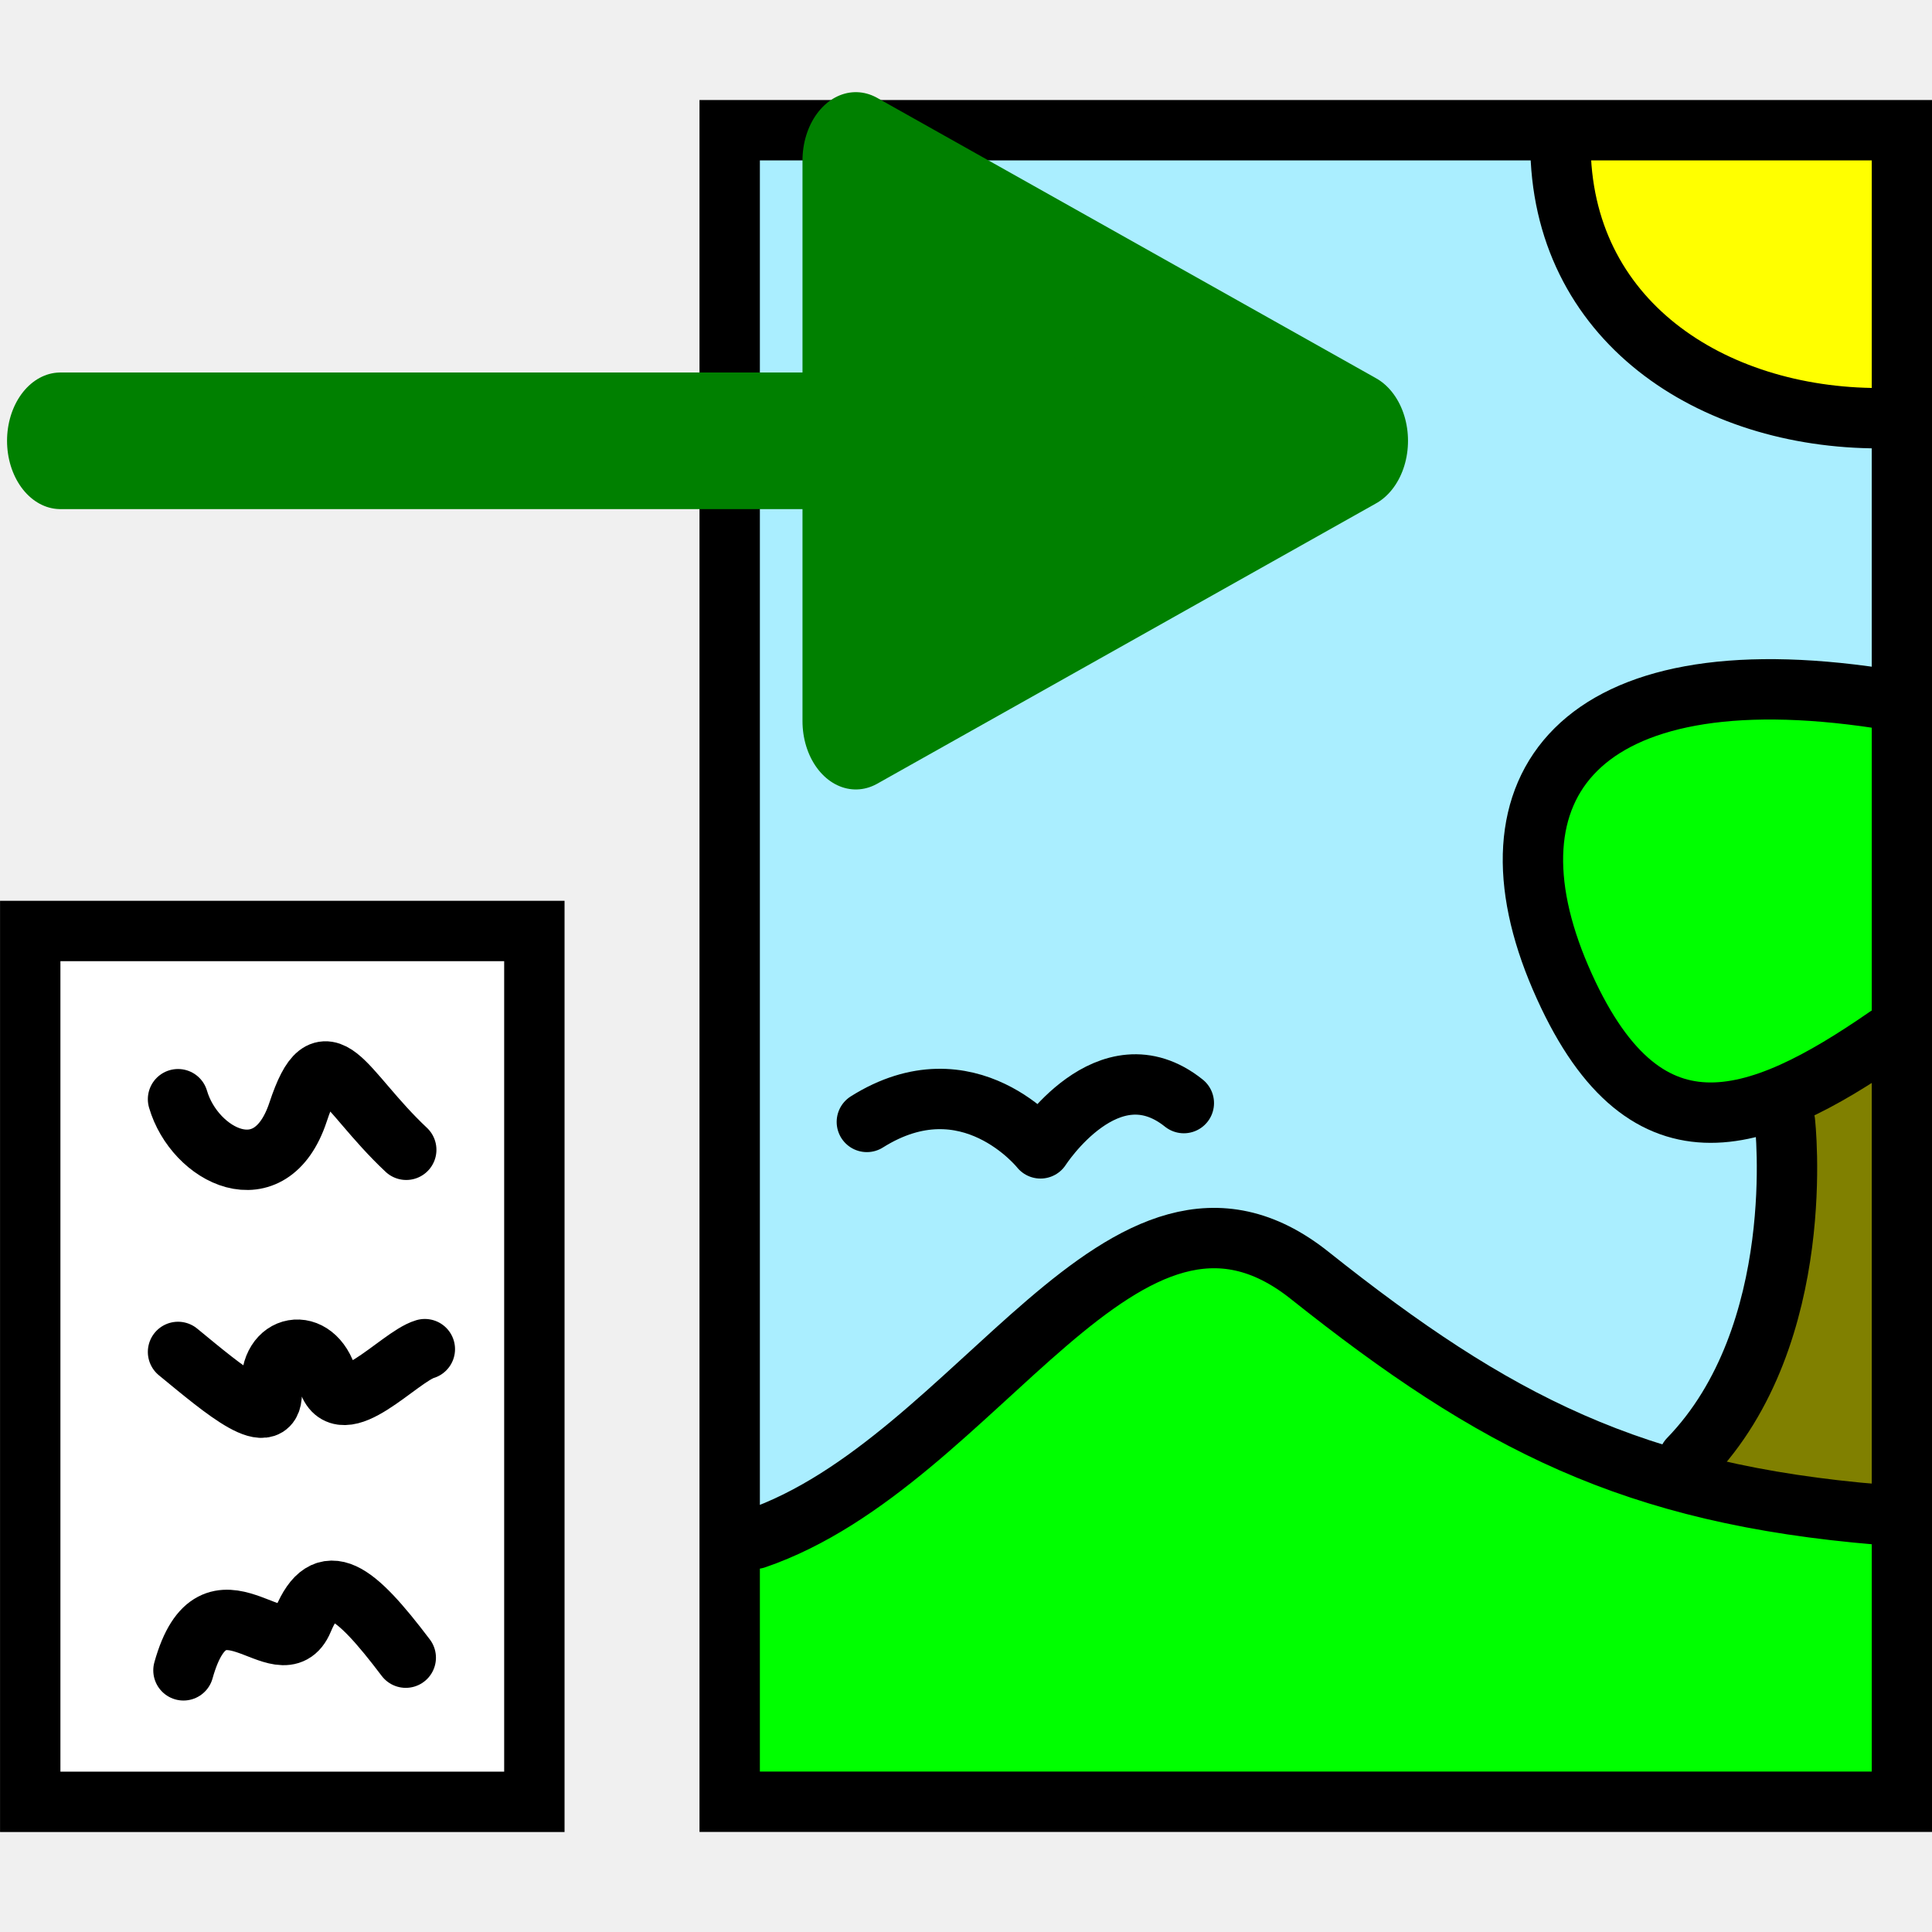
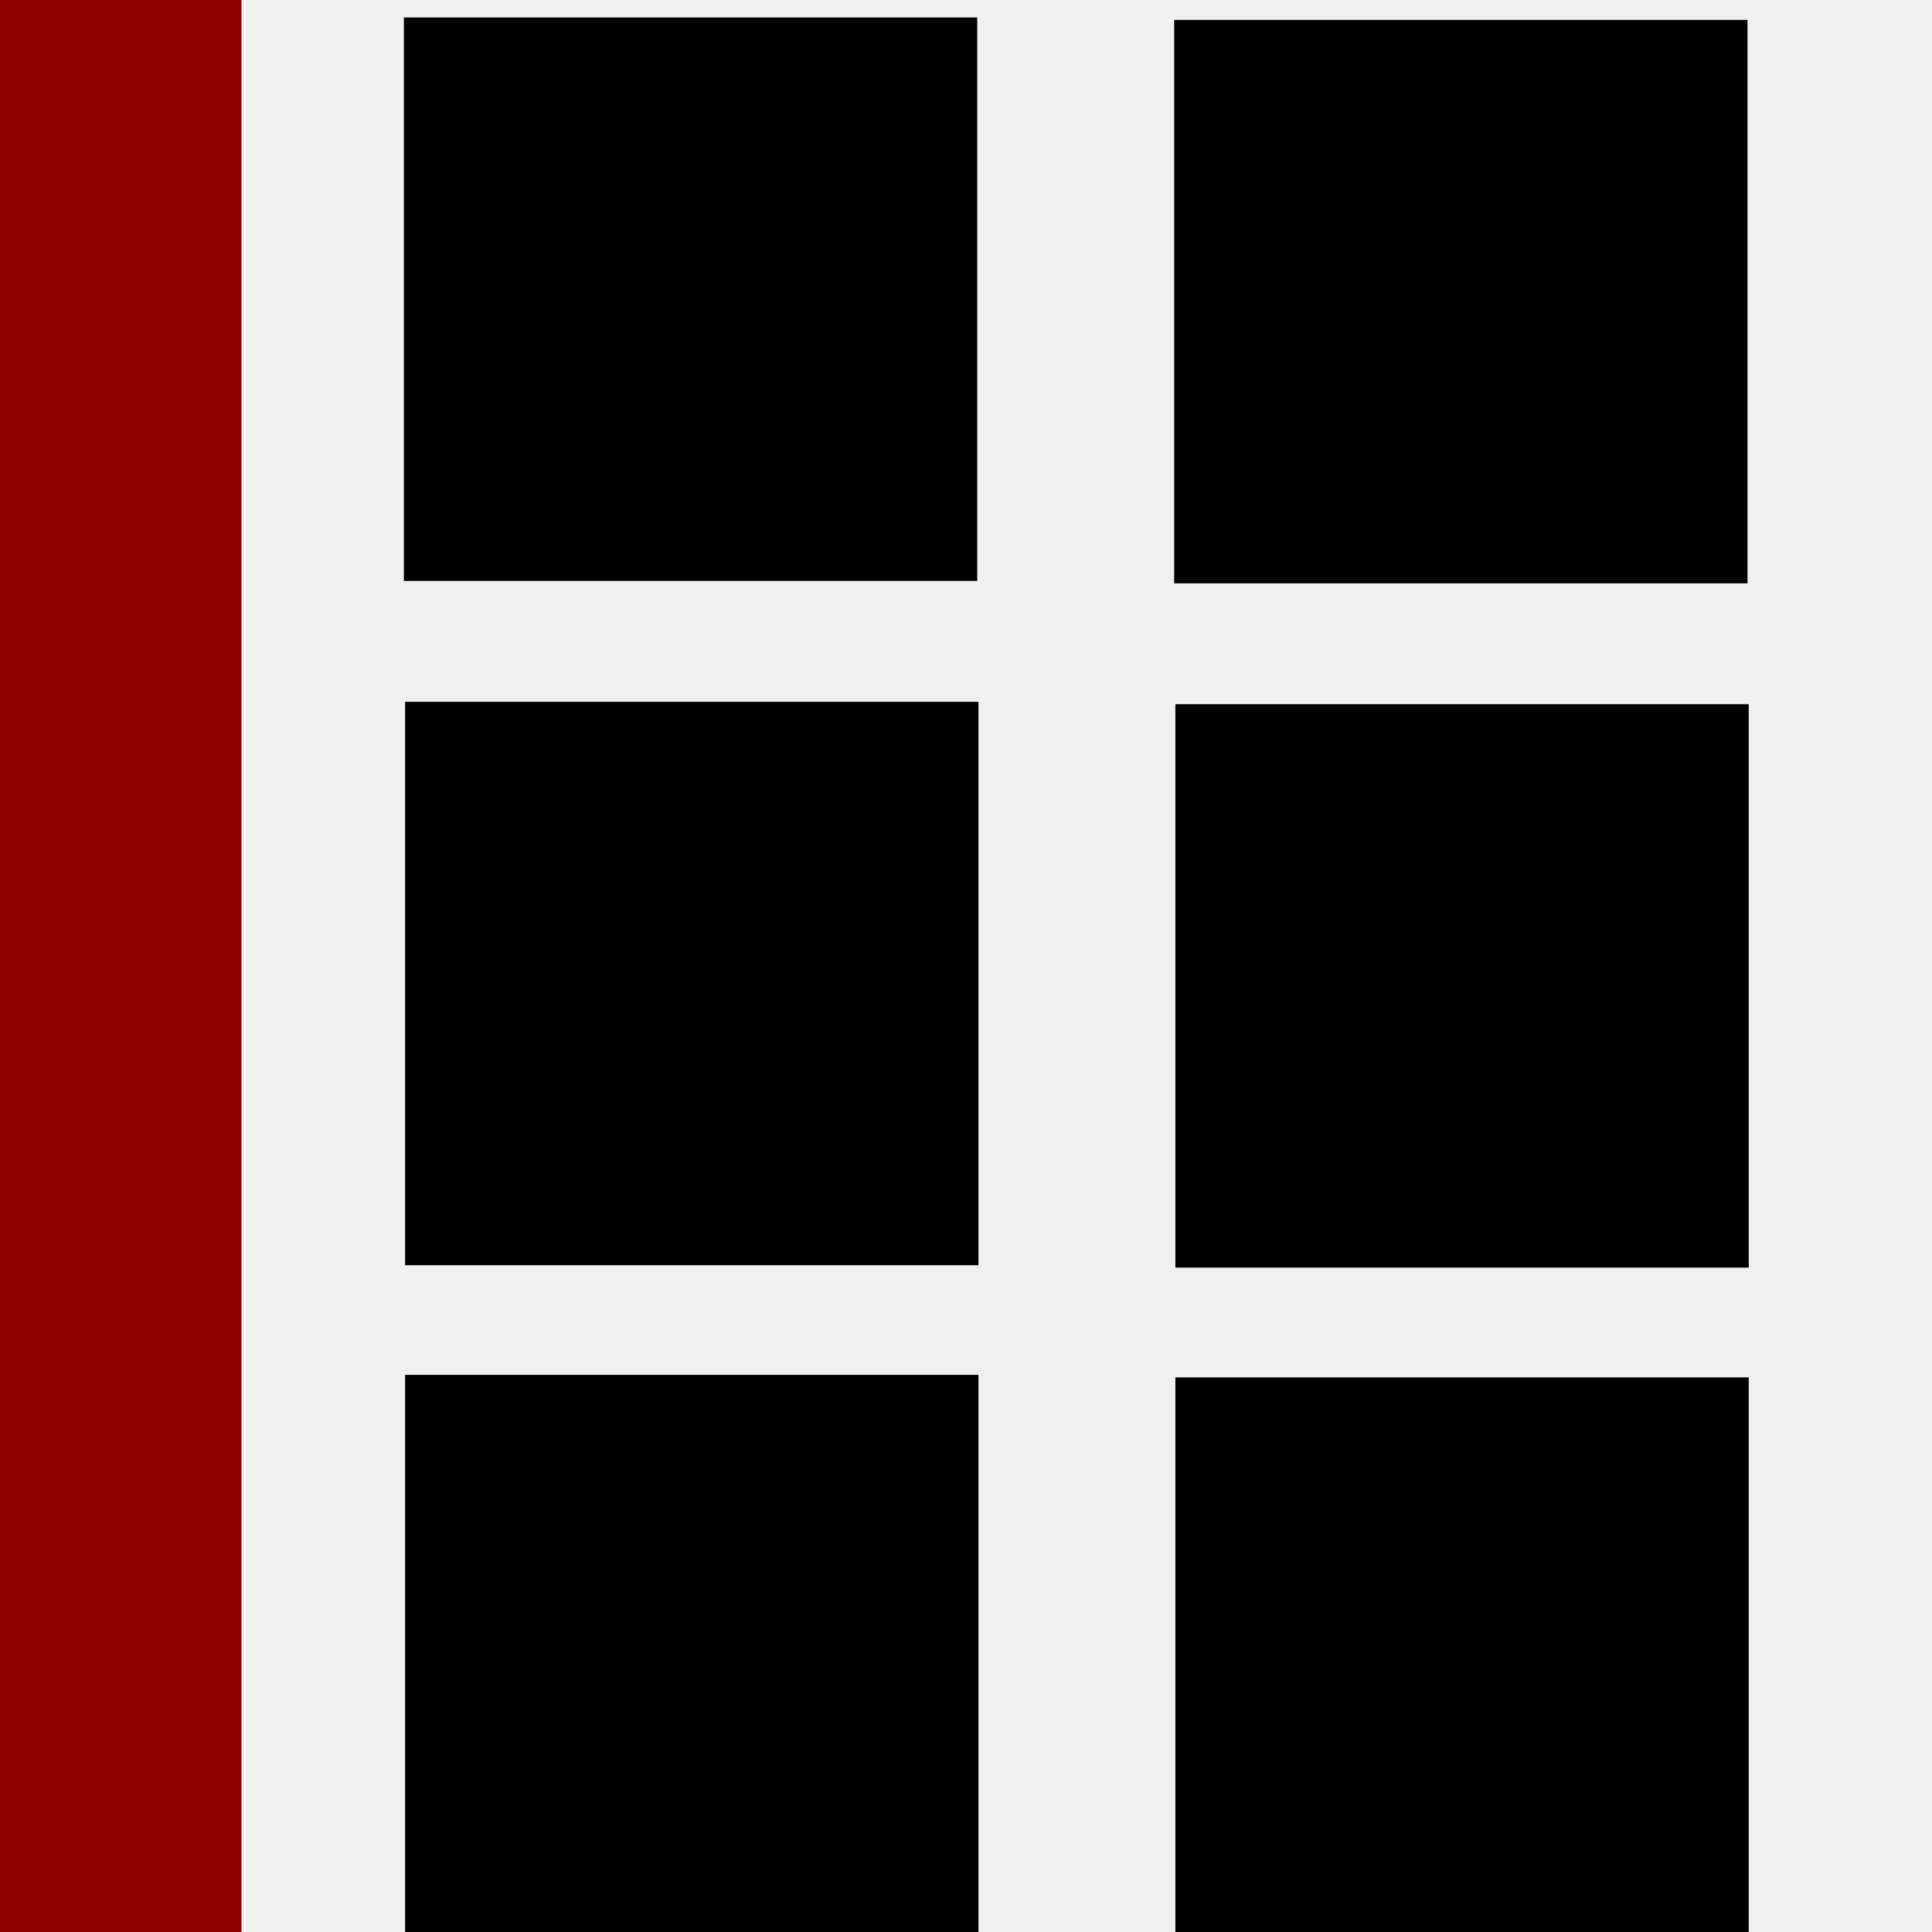
<svg xmlns="http://www.w3.org/2000/svg" width="16" height="16" id="svg2" version="1.1">
  <defs id="defs4">
    <marker orient="auto" refY="0.0" refX="0.0" id="Arrow2Send" style="overflow:visible;">
      <path id="path3744" style="font-size:12.0;fill-rule:evenodd;stroke-width:0.625;stroke-linejoin:round;" d="M 8.719,4.034 L -2.207,0.016 L 8.719,-4.002 C 6.973,-1.63 6.983,1.616 8.719,4.034 z " transform="scale(0.3) rotate(180) translate(-2.3,0)" />
    </marker>
    <marker orient="auto" refY="0.0" refX="0.0" id="Arrow1Mend" style="overflow:visible;">
      <path id="path3720" d="M 0.0,0.0 L 5.0,-5.0 L -12.5,0.0 L 5.0,5.0 L 0.0,0.0 z " style="fill-rule:evenodd;stroke:#000000;stroke-width:1.0pt;marker-start:none;" transform="scale(0.4) rotate(180) translate(10,0)" />
    </marker>
    <marker orient="auto" refY="0.0" refX="0.0" id="DiamondS" style="overflow:visible">
      <path id="path3797" d="M 0,-7.071 L -7.071,0 L 0,7.071 L 7.071,0 L 0,-7.071 z " style="fill-rule:evenodd;stroke:#000000;stroke-width:1.0pt;marker-start:none" transform="scale(0.2)" />
    </marker>
    <marker orient="auto" refY="0.0" refX="0.0" id="Arrow2Mend" style="overflow:visible;">
      <path id="path3738" style="font-size:12.0;fill-rule:evenodd;stroke-width:0.625;stroke-linejoin:round;" d="M 8.719,4.034 L -2.207,0.016 L 8.719,-4.002 C 6.973,-1.63 6.983,1.616 8.719,4.034 z " transform="scale(0.6) rotate(180) translate(0,0)" />
    </marker>
    <marker orient="auto" refY="0.0" refX="0.0" id="Arrow1Lend" style="overflow:visible;">
      <path id="path3714" d="M 0.0,0.0 L 5.0,-5.0 L -12.5,0.0 L 5.0,5.0 L 0.0,0.0 z " style="fill-rule:evenodd;stroke:#000000;stroke-width:1.0pt;marker-start:none;" transform="scale(0.8) rotate(180) translate(12.5,0)" />
    </marker>
    <marker orient="auto" refY="0" refX="0" id="Arrow2Send-5" style="overflow:visible">
      <path id="path3744-5" style="font-size:12px;fill-rule:evenodd;stroke-width:0.625;stroke-linejoin:round" d="M 8.719,4.034 -2.207,0.016 8.719,-4.002 c -1.745,2.372 -1.735,5.617 -6e-7,8.035 z" transform="matrix(-0.3,0,0,-0.3,0.69,0)" />
    </marker>
    <marker style="overflow:visible" id="Arrow2Send-5-0" refX="0" refY="0" orient="auto">
      <path transform="matrix(-0.3,0,0,-0.3,0.69,0)" d="M 8.719,4.034 -2.207,0.016 8.719,-4.002 c -1.745,2.372 -1.735,5.617 -6e-7,8.035 z" style="font-size:12px;fill-rule:evenodd;stroke-width:0.625;stroke-linejoin:round" id="path3744-5-7" />
    </marker>
    <marker style="overflow:visible;" id="Arrow1Lend-7" refX="0.0" refY="0.0" orient="auto">
      <path transform="scale(0.8) rotate(180) translate(12.5,0)" style="fill-rule:evenodd;stroke:#000000;stroke-width:1.0pt;marker-start:none;" d="M 0.0,0.0 L 5.0,-5.0 L -12.5,0.0 L 5.0,5.0 L 0.0,0.0 z " id="path3714-4" />
    </marker>
    <marker style="overflow:visible;" id="Arrow2Mend-9" refX="0.0" refY="0.0" orient="auto">
      <path transform="scale(0.6) rotate(180) translate(0,0)" d="M 8.719,4.034 L -2.207,0.016 L 8.719,-4.002 C 6.973,-1.63 6.983,1.616 8.719,4.034 z " style="font-size:12.0;fill-rule:evenodd;stroke-width:0.625;stroke-linejoin:round;" id="path3738-3" />
    </marker>
    <marker style="overflow:visible" id="DiamondS-5" refX="0.0" refY="0.0" orient="auto">
      <path transform="scale(0.2)" style="fill-rule:evenodd;stroke:#000000;stroke-width:1.0pt;marker-start:none" d="M 0,-7.071 L -7.071,0 L 0,7.071 L 7.071,0 L 0,-7.071 z " id="path3797-6" />
    </marker>
    <marker style="overflow:visible;" id="Arrow1Mend-7" refX="0.0" refY="0.0" orient="auto">
      <path transform="scale(0.4) rotate(180) translate(10,0)" style="fill-rule:evenodd;stroke:#000000;stroke-width:1.0pt;marker-start:none;" d="M 0.0,0.0 L 5.0,-5.0 L -12.5,0.0 L 5.0,5.0 L 0.0,0.0 z " id="path3720-6" />
    </marker>
    <marker style="overflow:visible;" id="Arrow2Send-55" refX="0.0" refY="0.0" orient="auto">
      <path transform="scale(0.3) rotate(180) translate(-2.3,0)" d="M 8.719,4.034 L -2.207,0.016 L 8.719,-4.002 C 6.973,-1.63 6.983,1.616 8.719,4.034 z " style="font-size:12.0;fill-rule:evenodd;stroke-width:0.625;stroke-linejoin:round;" id="path3744-4" />
    </marker>
    <marker orient="auto" refY="0.0" refX="0.0" id="Arrow2Send-55-7" style="overflow:visible;">
      <path id="path3744-4-1" style="font-size:12.0;fill-rule:evenodd;stroke-width:0.625;stroke-linejoin:round;" d="M 8.719,4.034 L -2.207,0.016 L 8.719,-4.002 C 6.973,-1.63 6.983,1.616 8.719,4.034 z " transform="scale(0.3) rotate(180) translate(-2.3,0)" />
    </marker>
    <marker orient="auto" refY="0.0" refX="0.0" id="Arrow1Mend-7-4" style="overflow:visible;">
      <path id="path3720-6-8" d="M 0.0,0.0 L 5.0,-5.0 L -12.5,0.0 L 5.0,5.0 L 0.0,0.0 z " style="fill-rule:evenodd;stroke:#000000;stroke-width:1.0pt;marker-start:none;" transform="scale(0.4) rotate(180) translate(10,0)" />
    </marker>
    <marker orient="auto" refY="0.0" refX="0.0" id="DiamondS-5-5" style="overflow:visible">
      <path id="path3797-6-0" d="M 0,-7.071 L -7.071,0 L 0,7.071 L 7.071,0 L 0,-7.071 z " style="fill-rule:evenodd;stroke:#000000;stroke-width:1.0pt;marker-start:none" transform="scale(0.2)" />
    </marker>
    <marker orient="auto" refY="0.0" refX="0.0" id="Arrow2Mend-9-4" style="overflow:visible;">
      <path id="path3738-3-9" style="font-size:12.0;fill-rule:evenodd;stroke-width:0.625;stroke-linejoin:round;" d="M 8.719,4.034 L -2.207,0.016 L 8.719,-4.002 C 6.973,-1.63 6.983,1.616 8.719,4.034 z " transform="scale(0.6) rotate(180) translate(0,0)" />
    </marker>
    <marker orient="auto" refY="0.0" refX="0.0" id="Arrow1Lend-7-6" style="overflow:visible;">
      <path id="path3714-4-6" d="M 0.0,0.0 L 5.0,-5.0 L -12.5,0.0 L 5.0,5.0 L 0.0,0.0 z " style="fill-rule:evenodd;stroke:#000000;stroke-width:1.0pt;marker-start:none;" transform="scale(0.8) rotate(180) translate(12.5,0)" />
    </marker>
    <marker orient="auto" refY="0" refX="0" id="Arrow2Send-5-0-3" style="overflow:visible">
      <path id="path3744-5-7-1" style="font-size:12px;fill-rule:evenodd;stroke-width:0.625;stroke-linejoin:round" d="M 8.719,4.034 -2.207,0.016 8.719,-4.002 c -1.745,2.372 -1.735,5.617 -6e-7,8.035 z" transform="matrix(-0.3,0,0,-0.3,0.69,0)" />
    </marker>
    <marker style="overflow:visible" id="Arrow2Send-5-8" refX="0" refY="0" orient="auto">
      <path transform="matrix(-0.3,0,0,-0.3,0.69,0)" d="M 8.719,4.034 -2.207,0.016 8.719,-4.002 c -1.745,2.372 -1.735,5.617 -6e-7,8.035 z" style="font-size:12px;fill-rule:evenodd;stroke-width:0.625;stroke-linejoin:round" id="path3744-5-6" />
    </marker>
    <marker style="overflow:visible;" id="Arrow1Lend-4" refX="0.0" refY="0.0" orient="auto">
      <path transform="scale(0.8) rotate(180) translate(12.5,0)" style="fill-rule:evenodd;stroke:#000000;stroke-width:1.0pt;marker-start:none;" d="M 0.0,0.0 L 5.0,-5.0 L -12.5,0.0 L 5.0,5.0 L 0.0,0.0 z " id="path3714-5" />
    </marker>
    <marker style="overflow:visible;" id="Arrow2Mend-3" refX="0.0" refY="0.0" orient="auto">
      <path transform="scale(0.6) rotate(180) translate(0,0)" d="M 8.719,4.034 L -2.207,0.016 L 8.719,-4.002 C 6.973,-1.63 6.983,1.616 8.719,4.034 z " style="font-size:12.0;fill-rule:evenodd;stroke-width:0.625;stroke-linejoin:round;" id="path3738-7" />
    </marker>
    <marker style="overflow:visible" id="DiamondS-6" refX="0.0" refY="0.0" orient="auto">
      <path transform="scale(0.2)" style="fill-rule:evenodd;stroke:#000000;stroke-width:1.0pt;marker-start:none" d="M 0,-7.071 L -7.071,0 L 0,7.071 L 7.071,0 L 0,-7.071 z " id="path3797-9" />
    </marker>
    <marker style="overflow:visible;" id="Arrow1Mend-6" refX="0.0" refY="0.0" orient="auto">
      <path transform="scale(0.4) rotate(180) translate(10,0)" style="fill-rule:evenodd;stroke:#000000;stroke-width:1.0pt;marker-start:none;" d="M 0.0,0.0 L 5.0,-5.0 L -12.5,0.0 L 5.0,5.0 L 0.0,0.0 z " id="path3720-5" />
    </marker>
    <marker style="overflow:visible;" id="Arrow2Send-554" refX="0.0" refY="0.0" orient="auto">
      <path transform="scale(0.3) rotate(180) translate(-2.3,0)" d="M 8.719,4.034 L -2.207,0.016 L 8.719,-4.002 C 6.973,-1.63 6.983,1.616 8.719,4.034 z " style="font-size:12.0;fill-rule:evenodd;stroke-width:0.625;stroke-linejoin:round;" id="path3744-7" />
    </marker>
  </defs>
  <g id="layer1" transform="translate(0,-1036.362)">
-     <g id="g4041" transform="translate(1.5322933e-7,-0.1316466)">
-       <g transform="translate(0.0489583,0)" id="g4028">
-         <path style="fill:#aaeeff;fill-opacity:1;stroke:none" d="m 6.088,1.141 c -0.309,0.179 -0.184,0.57 -0.209,0.862 0,3.522 0,7.044 0,10.567 0.004,0.308 0.375,0.469 0.62,0.303 0.774,-0.34 1.354,-0.983 1.994,-1.515 0.445,-0.377 0.925,-0.851 1.547,-0.855 0.457,0.015 0.785,0.39 1.146,0.626 0.75,0.549 1.557,1.044 2.452,1.31 0.324,0.065 0.489,-0.284 0.657,-0.498 0.468,-0.704 0.581,-1.579 0.566,-2.405 C 14.84,9.25 14.517,9.159 14.276,9.21 13.962,9.255 13.625,9.16 13.426,8.902 12.975,8.35 12.666,7.617 12.805,6.896 c 0.13,-0.472 0.585,-0.767 1.041,-0.858 0.467,-0.106 0.968,-0.076 1.442,-0.04 0.268,0.085 0.572,-0.125 0.538,-0.416 -0.009,-0.596 0.017,-1.195 -0.013,-1.789 C 15.778,3.491 15.432,3.452 15.186,3.458 14.339,3.389 13.455,2.929 13.138,2.101 13.012,1.836 13.033,1.529 12.916,1.263 12.694,1.003 12.322,1.134 12.025,1.102 c -1.933,0.004 -3.868,-0.009 -5.799,0.007 -0.046,0.011 -0.092,0.021 -0.138,0.032 z" id="path3976" transform="translate(0,1036.362)" />
-         <path style="fill:#00ff00;fill-opacity:1;stroke:none" d="m 9.882,10.287 c -0.456,0.042 -0.849,0.328 -1.196,0.608 -0.702,0.568 -1.32,1.251 -2.113,1.693 -0.255,0.151 -0.673,0.184 -0.693,0.55 0.009,0.57 -0.018,1.143 0.013,1.71 0.031,0.286 0.356,0.351 0.595,0.318 2.988,0 5.976,0 8.964,0 0.28,-0.007 0.421,-0.299 0.375,-0.55 -0.009,-0.58 0.017,-1.164 -0.013,-1.742 C 15.777,12.565 15.423,12.537 15.177,12.522 14.051,12.415 12.948,12.039 12,11.414 11.494,11.115 11.057,10.704 10.548,10.407 10.344,10.298 10.109,10.277 9.882,10.287 z" id="path3964" transform="translate(0,1036.362)" />
-         <path style="fill:#00ff00;fill-opacity:1;stroke:none" d="m 14.509,5.739 c -0.65,0.008 -1.404,0.169 -1.769,0.762 -0.373,0.626 -0.164,1.407 0.149,2.012 0.236,0.446 0.616,0.93 1.171,0.929 0.602,0.033 1.121,-0.335 1.602,-0.649 0.266,-0.22 0.133,-0.596 0.165,-0.895 -0.015,-0.591 0.032,-1.187 -0.031,-1.776 -0.052,-0.288 -0.366,-0.365 -0.617,-0.364 -0.223,-0.017 -0.446,-0.022 -0.67,-0.02 z" id="path3966" transform="translate(0,1036.362)" />
-         <path style="fill:#ffff00;fill-opacity:1;stroke:none" d="m 12.972,1.141 c -0.287,0.157 -0.201,0.506 -0.139,0.766 0.207,0.871 0.988,1.506 1.839,1.701 0.312,0.063 0.657,0.141 0.962,0.03 0.293,-0.18 0.163,-0.562 0.192,-0.846 -0.013,-0.466 0.026,-0.937 -0.02,-1.399 -0.052,-0.284 -0.382,-0.315 -0.618,-0.29 -0.702,0.009 -1.408,-0.018 -2.107,0.013 -0.036,0.008 -0.073,0.017 -0.109,0.025 z" id="path3968" transform="translate(0,1036.362)" />
-         <path style="fill:#808000;fill-opacity:1;stroke:none" d="m 15.332,8.769 c -0.227,0.116 -0.494,0.21 -0.653,0.414 -0.115,0.292 -0.03,0.62 -0.063,0.928 -0.024,0.676 -0.24,1.35 -0.636,1.901 -0.154,0.263 0.063,0.607 0.361,0.611 0.39,0.059 0.786,0.171 1.181,0.132 0.278,-0.039 0.335,-0.358 0.304,-0.592 -0.008,-1.027 0.019,-2.056 -0.025,-3.083 C 15.763,8.856 15.557,8.729 15.332,8.769 z" id="path3970" transform="translate(0,1036.362)" />
-         <rect style="fill:none;stroke:#000000;stroke-width:0.5;stroke-linecap:butt;stroke-linejoin:miter;stroke-miterlimit:4;stroke-dasharray:none" id="rect2844-1" width="9.708" height="13.843" x="5.994" y="1037.572" />
-         <path style="color:#000000;fill:none;stroke:#000000;stroke-width:0.5;stroke-linecap:round;stroke-linejoin:round;stroke-miterlimit:4;stroke-opacity:1;stroke-dasharray:none;stroke-dashoffset:0;marker:none;visibility:visible;display:inline;overflow:visible;enable-background:accumulate" d="m 6.207,12.875 c 1.859,-0.637 3.052,-3.405 4.589,-2.182 1.537,1.223 2.68,1.813 4.719,1.982" id="path3108" transform="translate(0,1036.362)" />
-         <path style="color:#000000;fill:none;stroke:#000000;stroke-width:0.5;stroke-linecap:round;stroke-linejoin:round;stroke-miterlimit:4;stroke-opacity:1;stroke-dasharray:none;stroke-dashoffset:0;marker:none;visibility:visible;display:inline;overflow:visible;enable-background:accumulate" d="m 12.874,1.318 c 0,1.47 1.25,2.277 2.638,2.277" id="path3110" transform="translate(0,1036.362)" />
-         <path style="color:#000000;fill:none;stroke:#000000;stroke-width:0.5;stroke-linecap:round;stroke-linejoin:round;stroke-miterlimit:4;stroke-opacity:1;stroke-dasharray:none;stroke-dashoffset:0;marker:none;visibility:visible;display:inline;overflow:visible;enable-background:accumulate" d="m 7.13,1045.785 c 0.844,-0.531 1.438,0.219 1.438,0.219 0,0 0.562,-0.875 1.187,-0.375" id="path3112" />
-         <path style="color:#000000;fill:none;stroke:#000000;stroke-width:0.5;stroke-linecap:round;stroke-linejoin:round;stroke-miterlimit:4;stroke-opacity:1;stroke-dasharray:none;stroke-dashoffset:0;marker:none;visibility:visible;display:inline;overflow:visible;enable-background:accumulate" d="m 13.937,12.214 c 1,-1.031 0.796,-2.793 0.796,-2.793" id="path3114" transform="translate(0,1036.362)" />
-         <path style="color:#000000;fill:none;stroke:#000000;stroke-width:0.5;stroke-linecap:round;stroke-linejoin:round;stroke-miterlimit:4;stroke-opacity:1;stroke-dasharray:none;stroke-dashoffset:0;marker:none;visibility:visible;display:inline;overflow:visible;enable-background:accumulate" d="m 15.577,8.717 c -1.085,0.75 -2.023,1.088 -2.702,-0.488 -0.679,-1.576 0.139,-2.692 2.636,-2.315" id="path3116" transform="translate(0,1036.362)" />
-       </g>
-       <g transform="translate(-11.25365,0.04579118)" id="g3731">
-         <rect style="fill:#ffffff;stroke:#000000;stroke-width:0.5;stroke-miterlimit:4;stroke-dasharray:none" id="rect2872" width="4.175" height="7.212" x="11.504" y="1044.158" />
-         <path style="color:#000000;fill:none;stroke:#000000;stroke-width:0.5;stroke-linecap:round;stroke-linejoin:round;stroke-miterlimit:4;stroke-opacity:1;stroke-dasharray:none;stroke-dashoffset:0;marker:none;visibility:visible;display:inline;overflow:visible;enable-background:accumulate" d="m 14.618,1045.97 c -0.532,-0.5 -0.668,-1 -0.896,-0.312 -0.228,0.688 -0.857,0.362 -0.994,-0.107" id="path3102-0" />
-         <path style="color:#000000;fill:none;stroke:#000000;stroke-width:0.5;stroke-linecap:round;stroke-linejoin:round;stroke-miterlimit:4;stroke-opacity:1;stroke-dasharray:none;stroke-dashoffset:0;marker:none;visibility:visible;display:inline;overflow:visible;enable-background:accumulate" d="m 12.728,1047.644 c 0.38,0.312 0.805,0.678 0.775,0.303 -0.03,-0.375 0.358,-0.45 0.464,-0.075 0.106,0.375 0.592,-0.188 0.805,-0.251" id="path3104-9" />
-         <path style="color:#000000;fill:none;stroke:#000000;stroke-width:0.5;stroke-linecap:round;stroke-linejoin:round;stroke-miterlimit:4;stroke-opacity:1;stroke-dasharray:none;stroke-dashoffset:0;marker:none;visibility:visible;display:inline;overflow:visible;enable-background:accumulate" d="m 14.614,1050.176 c -0.425,-0.562 -0.668,-0.75 -0.851,-0.312 -0.182,0.438 -0.735,-0.495 -0.99,0.417" id="path3106-1" />
-       </g>
-       <g transform="matrix(1.24741,0,0,1.597882,-2.430268,-622.5143)" id="g3992">
-         <path style="color:#000000;fill:none;stroke:#008000;stroke-width:0.708;stroke-linecap:round;stroke-linejoin:round;stroke-miterlimit:4;stroke-opacity:1;stroke-dasharray:none;stroke-dashoffset:0;marker:none;visibility:visible;display:inline;overflow:visible;enable-background:accumulate" d="m 2.349,1040.539 8.219,0" id="path3844" />
-         <path style="color:#000000;fill:#008000;stroke:#008000;stroke-width:0.708;stroke-linecap:round;stroke-linejoin:round;stroke-miterlimit:4;stroke-opacity:1;stroke-dasharray:none;stroke-dashoffset:0;marker:none;visibility:visible;display:inline;overflow:visible;enable-background:accumulate" d="m 7.63,1041.992 c 0,0 3.312,-1.453 3.312,-1.453 l -3.312,-1.453 0,2.906 z" id="path4624" />
-       </g>
-     </g>
+     <rect ry="2.5365337e-06" rx="1.8662621e-06" y="1036.362" x="0" height="16" width="2" id="rect3089" style="fill:#8c0000;fill-opacity:1;stroke:none" />
+     <rect style="fill:#000000;fill-opacity:1;stroke:none" id="rect3096" width="4.748" height="4.666" x="3.345" y="1036.507" rx="2.4668982e-06" ry="3.2945782e-06" />
+     <rect style="fill:#000000;fill-opacity:1;stroke:none" id="rect3096-3" width="4.748" height="4.666" x="9.724" y="1036.527" rx="2.4668982e-06" ry="3.2945782e-06" />
+     <rect style="fill:#000000;fill-opacity:1;stroke:none" id="rect3096-1" width="4.748" height="4.666" x="3.355" y="1042.174" rx="2.4668982e-06" ry="3.2945782e-06" />
+     <rect style="fill:#000000;fill-opacity:1;stroke:none" id="rect3096-3-8" width="4.748" height="4.666" x="9.734" y="1042.194" rx="2.4668982e-06" ry="3.2945782e-06" />
+     <rect style="fill:#000000;fill-opacity:1;stroke:none" id="rect3096-7" width="4.748" height="4.666" x="3.355" y="1047.748" rx="2.4668982e-06" ry="3.2945782e-06" />
+     <rect style="fill:#000000;fill-opacity:1;stroke:none" id="rect3096-3-7" width="4.748" height="4.666" x="9.734" y="1047.769" rx="2.4668982e-06" ry="3.2945782e-06" />
  </g>
</svg>
